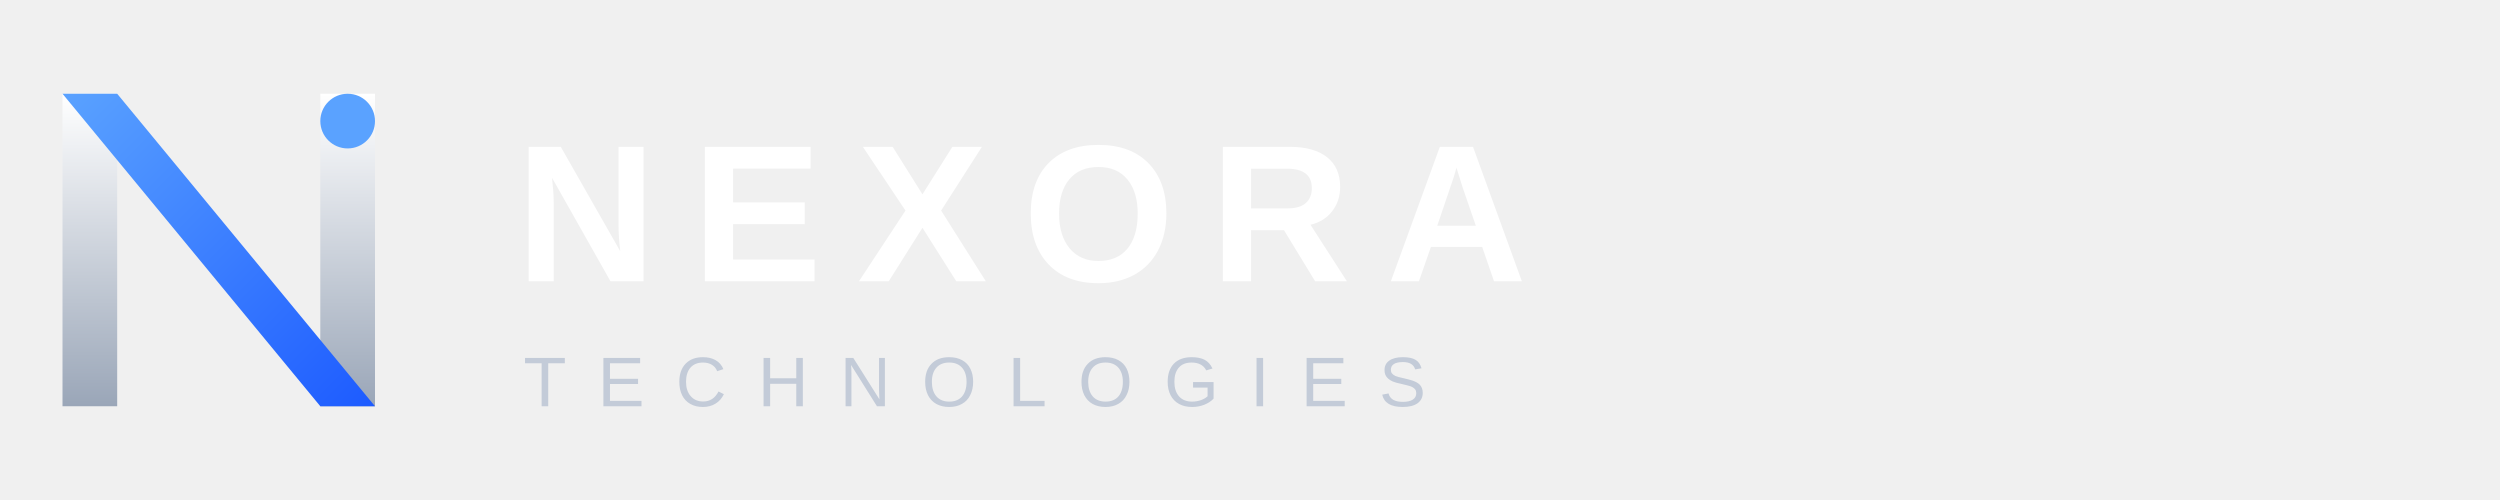
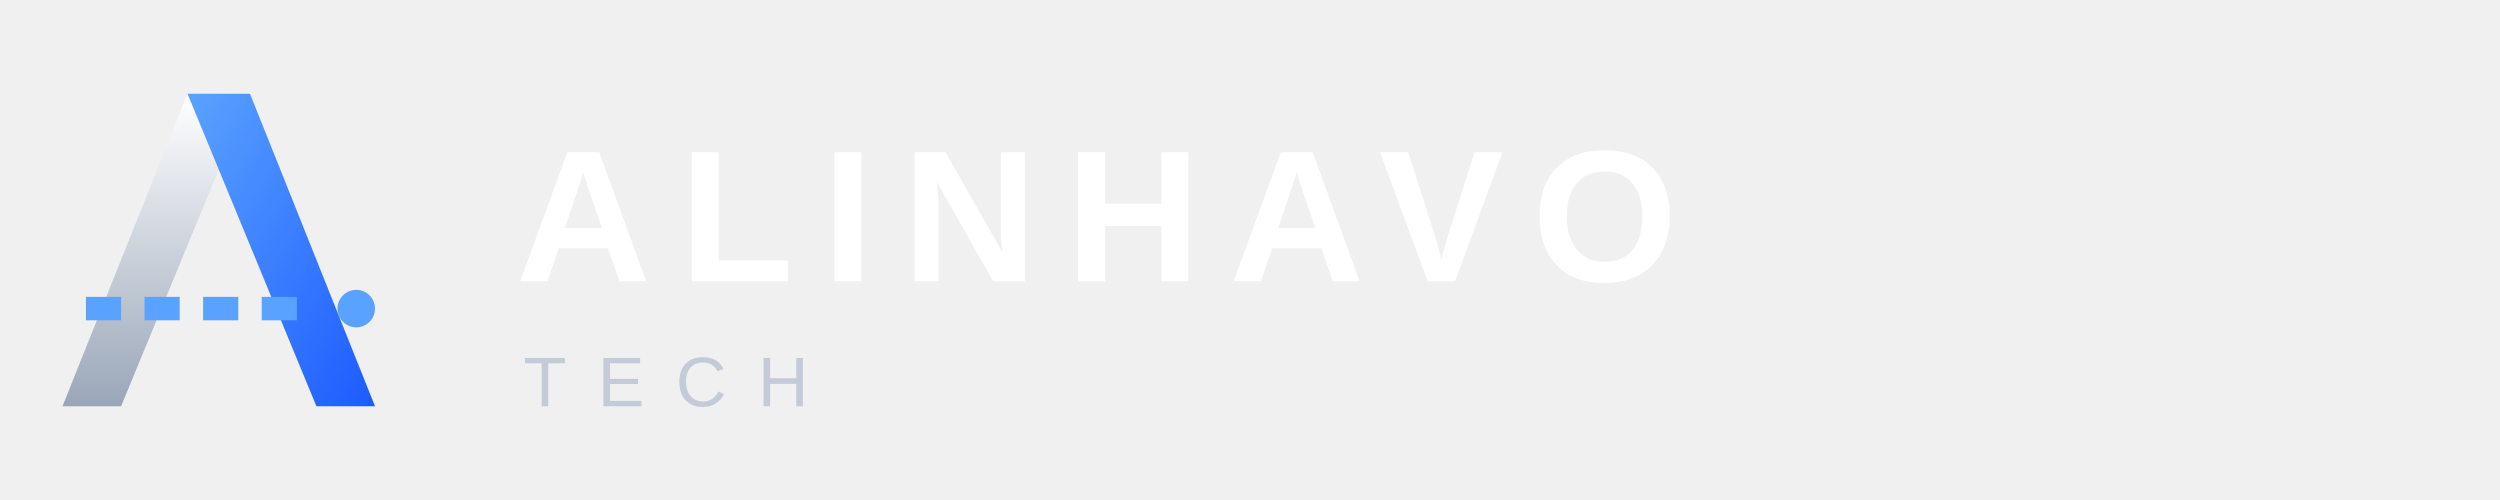
<svg xmlns="http://www.w3.org/2000/svg" viewBox="0 0 320 64" role="img" aria-labelledby="t">
  <defs>
    <linearGradient id="d" x1="0" y1="0" x2="1" y2="1">
      <stop offset="0" stop-color="#5AA2FF" />
      <stop offset="1" stop-color="#1D5BFF" />
    </linearGradient>
    <linearGradient id="s" x1="0" y1="0" x2="0" y2="1">
      <stop offset="0" stop-color="#FFFFFF" />
      <stop offset="1" stop-color="#9AA6B8" />
    </linearGradient>
  </defs>
  <g transform="translate(8 12)">
-     <path d="M0 0h7v40H0z" fill="url(#s)" />
-     <path d="M33 0h7v40h-7z" fill="url(#s)" />
-     <path d="M0 0h7l33 40h-7z" fill="url(#d)" />
-     <circle cx="36.5" cy="3.5" r="3.5" fill="#5AA2FF" />
+     <path d="M0 40h7.5L24 0h-8z" fill="url(#s)" />
+     <path d="M16 0h8l16 40h-7.5z" fill="url(#d)" />
+     <path d="M3 27.5H33" stroke="#5AA2FF" stroke-width="3" stroke-dasharray="4.5 3" fill="none" />
+     <circle cx="37.6" cy="27.5" r="2.4" fill="#5AA2FF" />
  </g>
-   <text x="66" y="36" font-family="Sora, 'Segoe UI', Arial, sans-serif" font-size="25" font-weight="700" letter-spacing="4.5" fill="#FFFFFF">NEXORA</text>
-   <text x="67" y="52" font-family="Sora, 'Segoe UI', Arial, sans-serif" font-size="9" font-weight="500" letter-spacing="4" fill="#C3CBD8">TECHNOLOGIES</text>
+   <text x="66" y="36" font-family="Sora, 'Segoe UI', Arial, sans-serif" font-size="24" font-weight="700" letter-spacing="3.6" fill="#FFFFFF">ALINHAVO</text>
+   <text x="67" y="52" font-family="Sora, 'Segoe UI', Arial, sans-serif" font-size="9" font-weight="500" letter-spacing="4" fill="#C3CBD8">TECH</text>
</svg>
